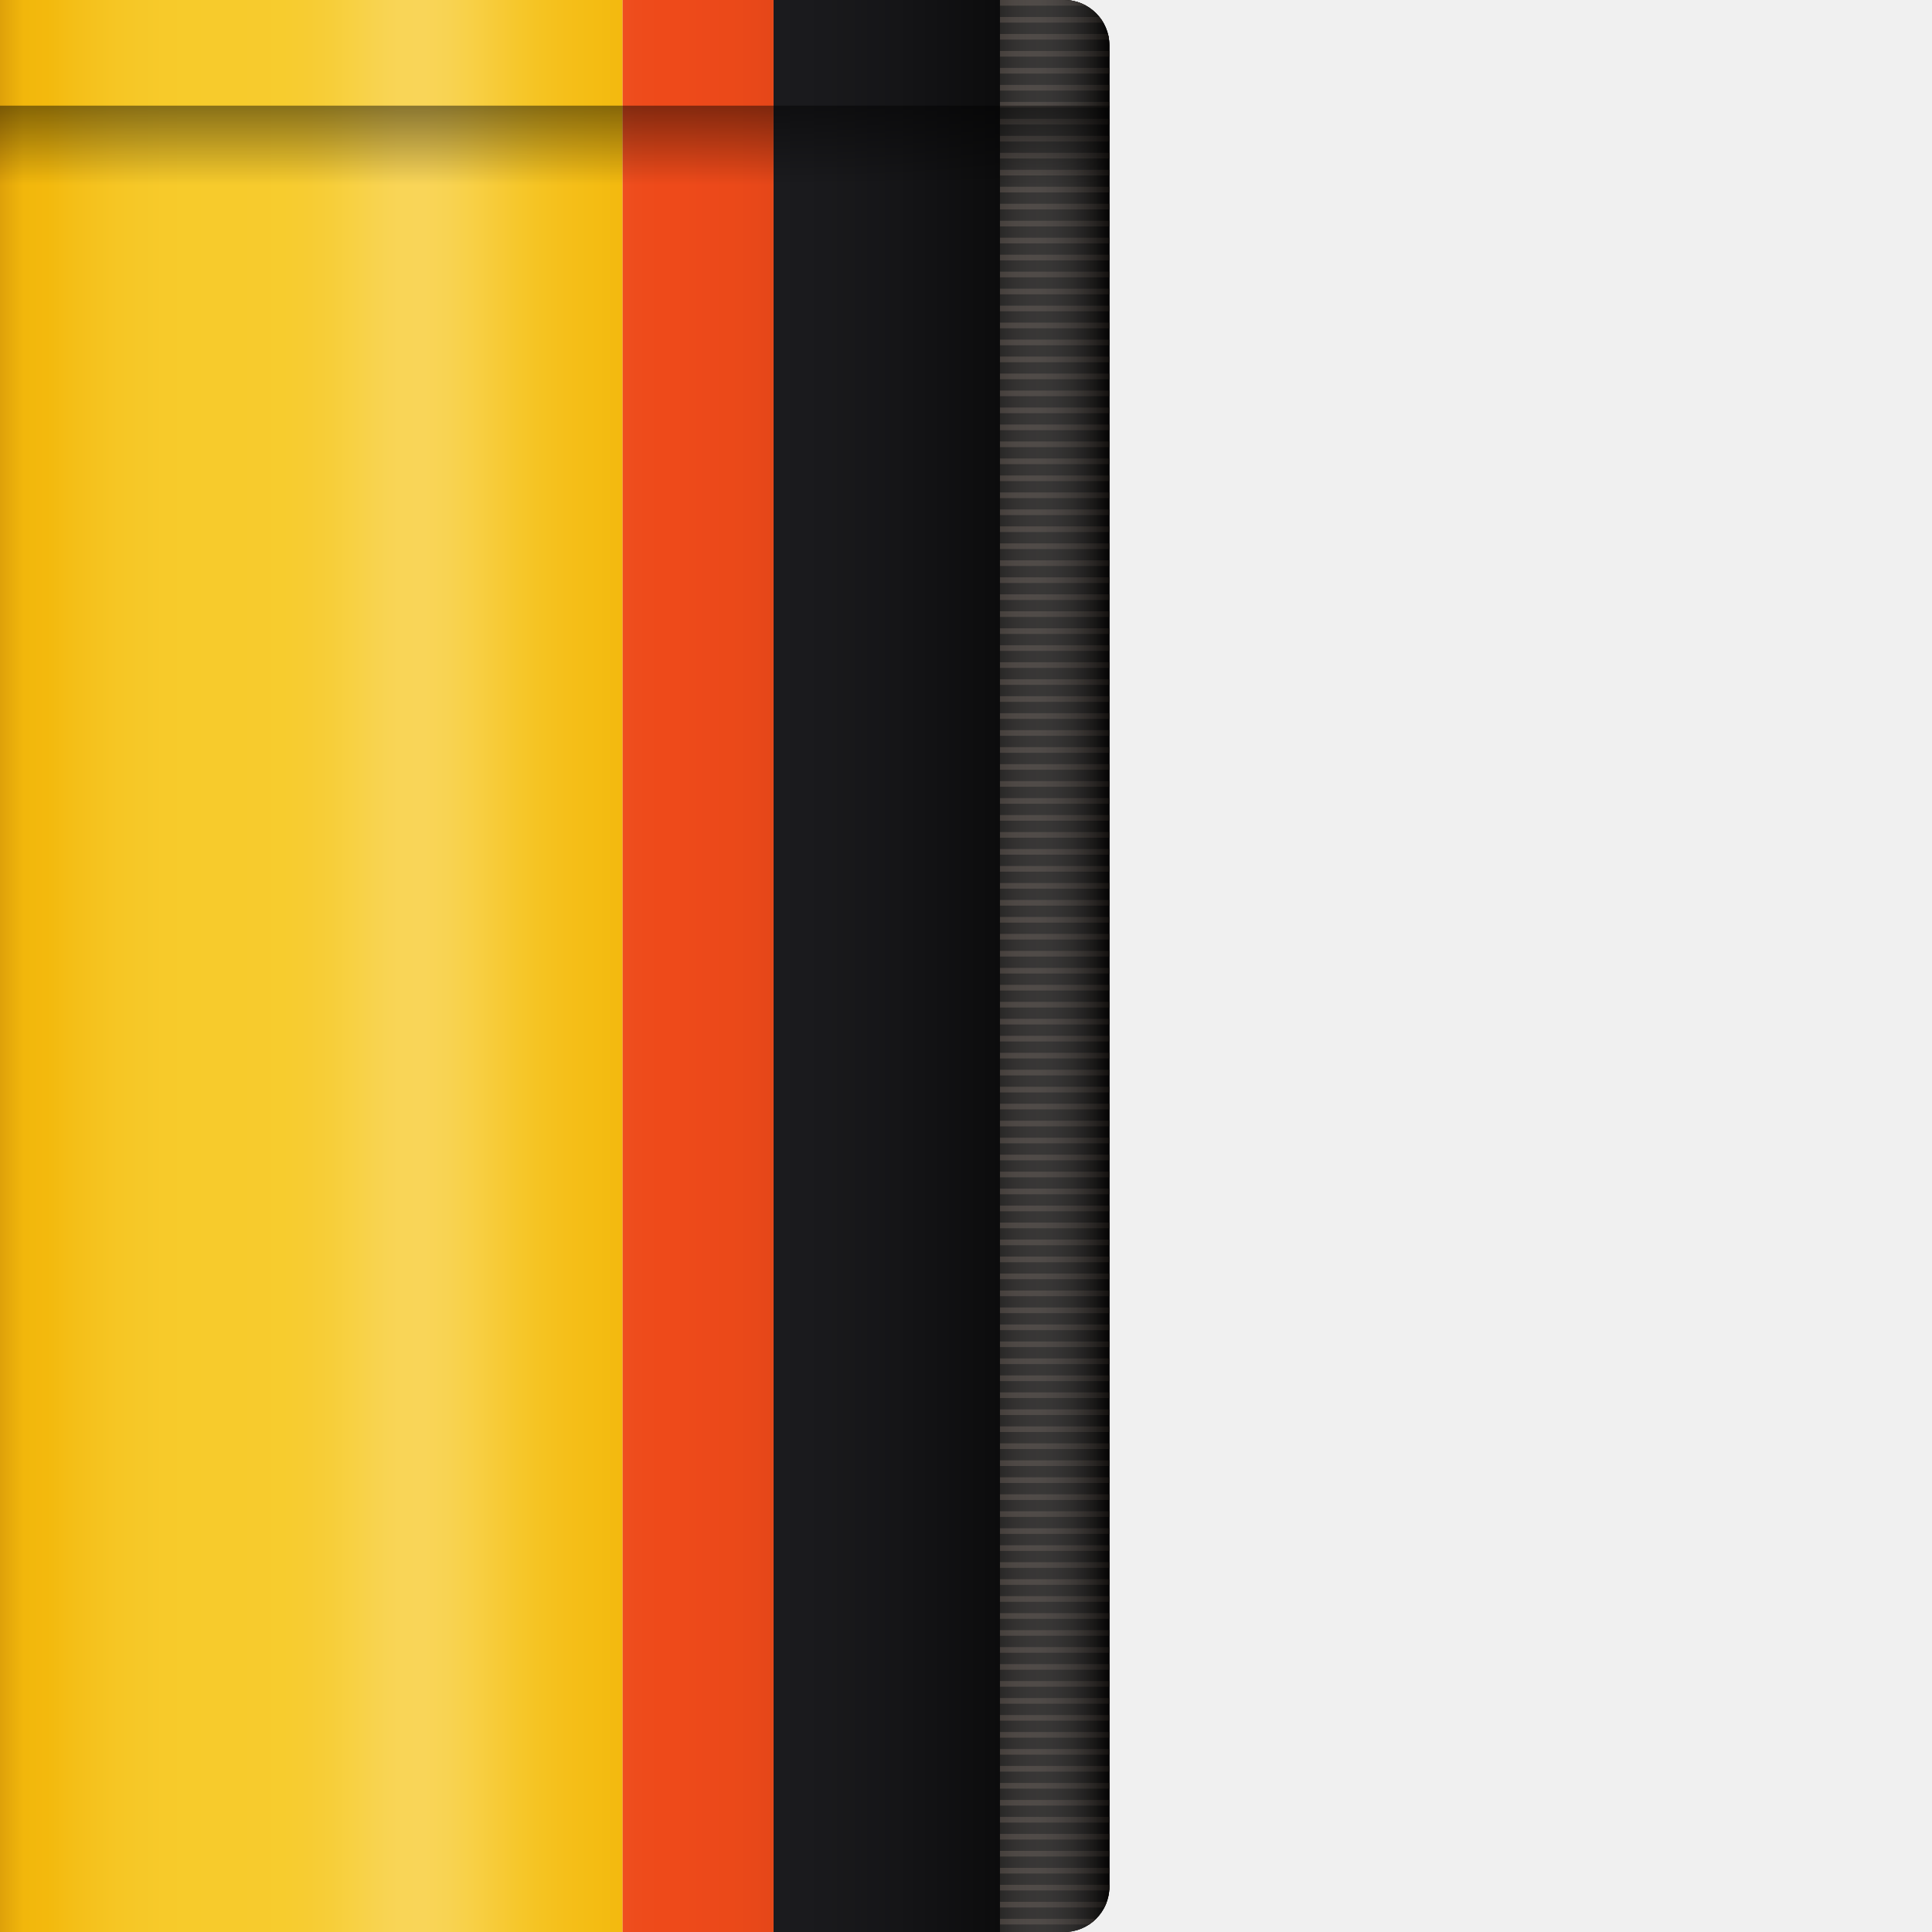
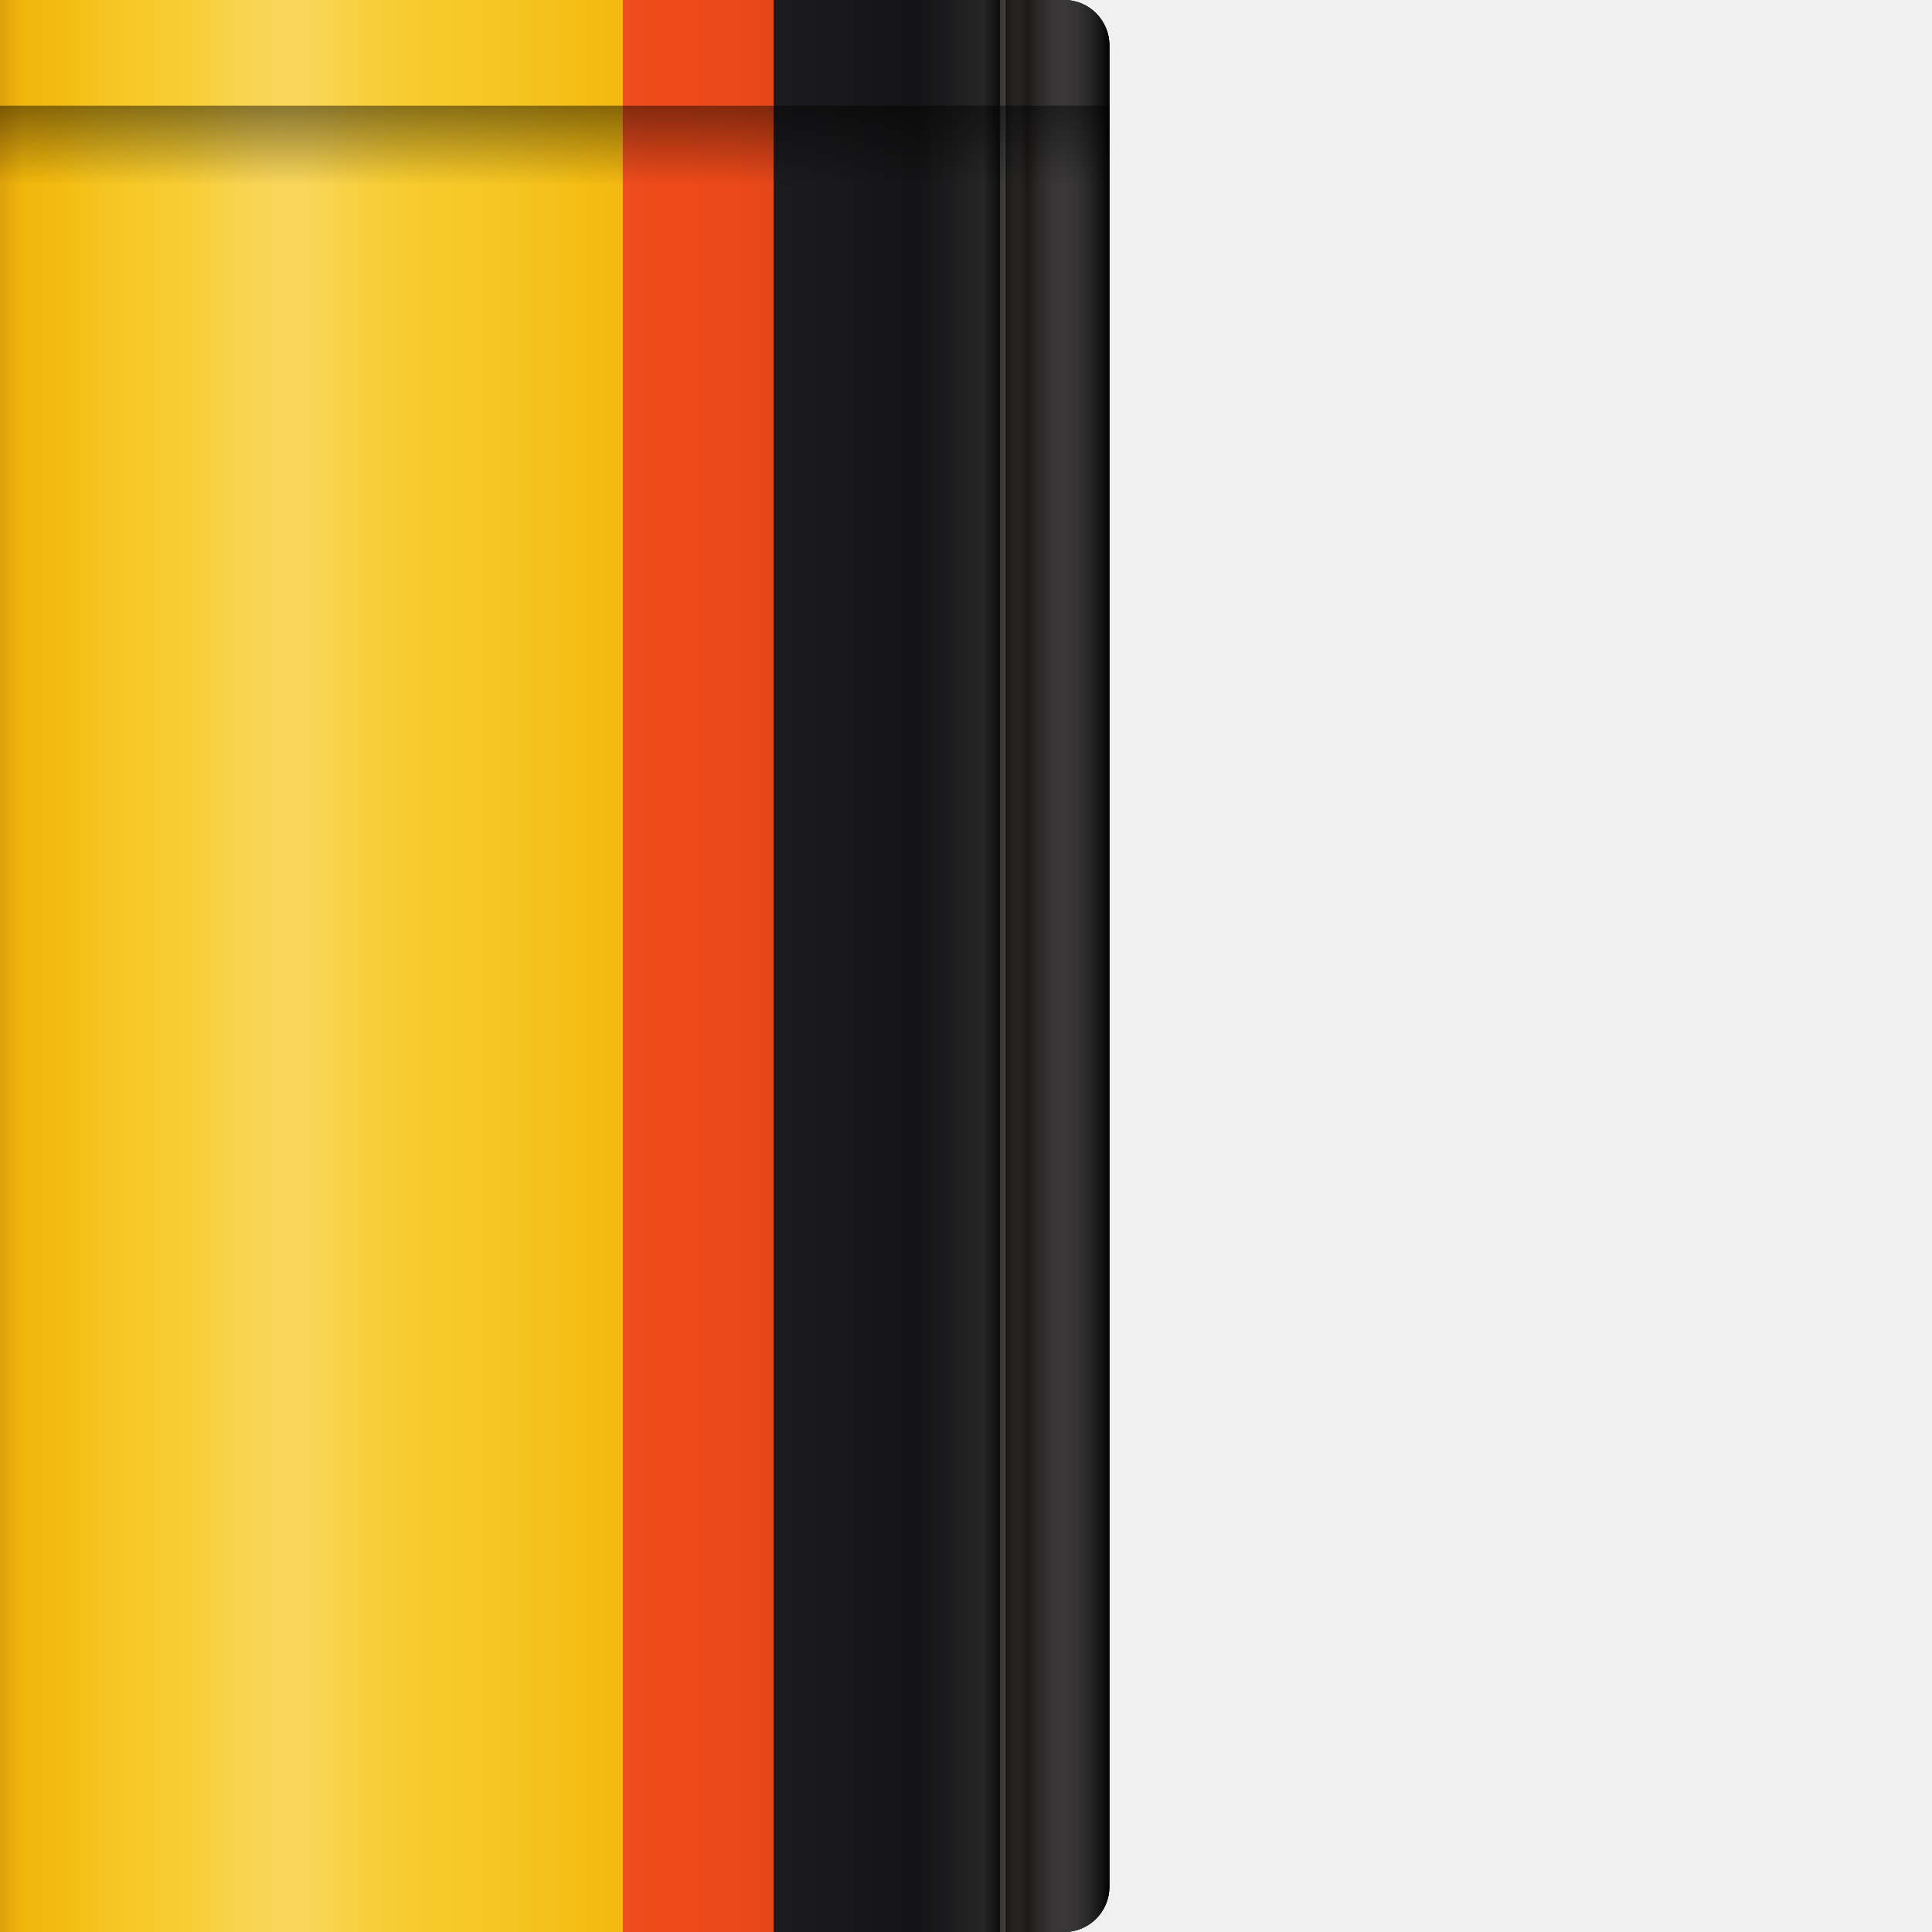
<svg xmlns="http://www.w3.org/2000/svg" viewBox="0 0 1024 1024">
  <defs>
    <clipPath id="b">
      <path d="M-56.00,0.00 h620.00 a24.00,24.00 0 0 1 24.00,24.00 v976.00 a24.00,24.00 0 0 1 -24.00,24.00 h-620.00 a24.00,24.00 0 0 1 -24.00,-24.00 v-976.00 a24.00,24.00 0 0 1 24.00,-24.00 z" />
    </clipPath>
    <linearGradient id="yellow" gradientUnits="userSpaceOnUse" x1="0" y1="0" x2="600" y2="0">
      <stop offset="0" stop-color="#dea10a" />
      <stop offset="0.021" stop-color="#f2b70c" />
-       <stop offset="0.042" stop-color="#f3b90d" />
+       <stop offset="0.042" stop-color="#f3b90e" />
      <stop offset="0.062" stop-color="#f4be16" />
-       <stop offset="0.083" stop-color="#f5c21e" />
+       <stop offset="0.083" stop-color="#f5c31e" />
      <stop offset="0.104" stop-color="#f6c624" />
-       <stop offset="0.125" stop-color="#f6c828" />
-       <stop offset="0.146" stop-color="#f7ca2a" />
-       <stop offset="0.167" stop-color="#f7cb2b" />
-       <stop offset="0.188" stop-color="#f7cb2c" />
-       <stop offset="0.208" stop-color="#f7cb2c" />
-       <stop offset="0.229" stop-color="#f7cb2d" />
-       <stop offset="0.25" stop-color="#f7cc2e" />
-       <stop offset="0.271" stop-color="#f7cc32" />
-       <stop offset="0.292" stop-color="#f7ce39" />
-       <stop offset="0.312" stop-color="#f8d143" />
-       <stop offset="0.333" stop-color="#f8d34f" />
-       <stop offset="0.354" stop-color="#f9d557" />
-       <stop offset="0.375" stop-color="#f9d558" />
-       <stop offset="0.396" stop-color="#f8d352" />
-       <stop offset="0.417" stop-color="#f8d046" />
-       <stop offset="0.438" stop-color="#f7cb38" />
-       <stop offset="0.458" stop-color="#f6c72b" />
-       <stop offset="0.479" stop-color="#f5c321" />
-       <stop offset="0.5" stop-color="#f5bf1a" />
-       <stop offset="0.521" stop-color="#f4bd14" />
+       <stop offset="0.125" stop-color="#f7c929" />
+       <stop offset="0.146" stop-color="#f7cb2f" />
+       <stop offset="0.167" stop-color="#f7cd36" />
+       <stop offset="0.188" stop-color="#f8d041" />
+       <stop offset="0.208" stop-color="#f8d34d" />
+       <stop offset="0.229" stop-color="#f9d556" />
+       <stop offset="0.25" stop-color="#f9d65a" />
+       <stop offset="0.271" stop-color="#f9d657" />
+       <stop offset="0.292" stop-color="#f8d34e" />
+       <stop offset="0.312" stop-color="#f8d042" />
+       <stop offset="0.333" stop-color="#f7ce38" />
+       <stop offset="0.354" stop-color="#f7cc31" />
+       <stop offset="0.375" stop-color="#f7ca2c" />
+       <stop offset="0.396" stop-color="#f7c929" />
+       <stop offset="0.417" stop-color="#f6c726" />
+       <stop offset="0.438" stop-color="#f6c623" />
+       <stop offset="0.458" stop-color="#f5c420" />
+       <stop offset="0.479" stop-color="#f5c11c" />
+       <stop offset="0.5" stop-color="#f4bf17" />
+       <stop offset="0.521" stop-color="#f4bc13" />
      <stop offset="0.542" stop-color="#f3ba10" />
-       <stop offset="0.562" stop-color="#f3b90d" />
+       <stop offset="0.562" stop-color="#f3b80d" />
      <stop offset="0.583" stop-color="#f3b80c" />
      <stop offset="0.604" stop-color="#f3b80c" />
      <stop offset="0.625" stop-color="#f2b70c" />
      <stop offset="0.646" stop-color="#f0b50c" />
      <stop offset="0.667" stop-color="#eeb30c" />
      <stop offset="0.688" stop-color="#ebaf0b" />
      <stop offset="0.708" stop-color="#e7ab0b" />
      <stop offset="0.729" stop-color="#e3a70a" />
      <stop offset="0.75" stop-color="#dea10a" />
      <stop offset="0.771" stop-color="#d89a09" />
      <stop offset="0.792" stop-color="#d19209" />
      <stop offset="0.812" stop-color="#c98a08" />
      <stop offset="0.833" stop-color="#c08107" />
      <stop offset="0.854" stop-color="#b87706" />
      <stop offset="0.875" stop-color="#ae6d05" />
      <stop offset="0.896" stop-color="#a56304" />
      <stop offset="0.917" stop-color="#9c5903" />
      <stop offset="0.938" stop-color="#935003" />
      <stop offset="0.958" stop-color="#8d4902" />
      <stop offset="0.979" stop-color="#8c4702" />
      <stop offset="1" stop-color="#904c02" />
    </linearGradient>
    <linearGradient id="red" gradientUnits="userSpaceOnUse" x1="0" y1="0" x2="600" y2="0">
      <stop offset="0" stop-color="#d43f16" />
      <stop offset="0.021" stop-color="#ed4a1a" />
      <stop offset="0.042" stop-color="#ef4d1d" />
      <stop offset="0.062" stop-color="#f35e30" />
-       <stop offset="0.083" stop-color="#f76e42" />
-       <stop offset="0.104" stop-color="#fb7b4f" />
-       <stop offset="0.125" stop-color="#fd8358" />
-       <stop offset="0.146" stop-color="#fe885d" />
-       <stop offset="0.167" stop-color="#ff8a60" />
-       <stop offset="0.188" stop-color="#ff8c61" />
-       <stop offset="0.208" stop-color="#ff8c62" />
-       <stop offset="0.229" stop-color="#ff8c62" />
-       <stop offset="0.25" stop-color="#ff8d64" />
-       <stop offset="0.271" stop-color="#ff8f66" />
-       <stop offset="0.292" stop-color="#ff936c" />
-       <stop offset="0.312" stop-color="#ff9973" />
-       <stop offset="0.333" stop-color="#ff9e7b" />
-       <stop offset="0.354" stop-color="#ffa281" />
-       <stop offset="0.375" stop-color="#fea280" />
-       <stop offset="0.396" stop-color="#fd9c7a" />
-       <stop offset="0.417" stop-color="#fc926d" />
-       <stop offset="0.438" stop-color="#fb865f" />
-       <stop offset="0.458" stop-color="#f97a50" />
-       <stop offset="0.479" stop-color="#f76e42" />
-       <stop offset="0.5" stop-color="#f46336" />
-       <stop offset="0.521" stop-color="#f25a2b" />
+       <stop offset="0.083" stop-color="#f76f42" />
+       <stop offset="0.104" stop-color="#fb7b50" />
+       <stop offset="0.125" stop-color="#fd8459" />
+       <stop offset="0.146" stop-color="#fe8a61" />
+       <stop offset="0.167" stop-color="#ff9068" />
+       <stop offset="0.188" stop-color="#ff9771" />
+       <stop offset="0.208" stop-color="#ff9e7a" />
+       <stop offset="0.229" stop-color="#ffa382" />
+       <stop offset="0.25" stop-color="#ffa585" />
+       <stop offset="0.271" stop-color="#ffa382" />
+       <stop offset="0.292" stop-color="#ff9e7b" />
+       <stop offset="0.312" stop-color="#ff9872" />
+       <stop offset="0.333" stop-color="#ff926b" />
+       <stop offset="0.354" stop-color="#fe8d64" />
+       <stop offset="0.375" stop-color="#fe895f" />
+       <stop offset="0.396" stop-color="#fd855a" />
+       <stop offset="0.417" stop-color="#fc8055" />
+       <stop offset="0.438" stop-color="#fa7a4e" />
+       <stop offset="0.458" stop-color="#f87246" />
+       <stop offset="0.479" stop-color="#f66a3d" />
+       <stop offset="0.5" stop-color="#f46234" />
+       <stop offset="0.521" stop-color="#f2592a" />
      <stop offset="0.542" stop-color="#f05122" />
      <stop offset="0.562" stop-color="#ee4c1c" />
      <stop offset="0.583" stop-color="#ee4a1a" />
      <stop offset="0.604" stop-color="#ee4a1a" />
      <stop offset="0.625" stop-color="#ec491a" />
      <stop offset="0.646" stop-color="#eb4919" />
      <stop offset="0.667" stop-color="#e84819" />
      <stop offset="0.688" stop-color="#e44618" />
      <stop offset="0.708" stop-color="#e04418" />
      <stop offset="0.729" stop-color="#da4217" />
      <stop offset="0.75" stop-color="#d43f16" />
      <stop offset="0.771" stop-color="#cc3c15" />
      <stop offset="0.792" stop-color="#c43913" />
      <stop offset="0.812" stop-color="#ba3512" />
      <stop offset="0.833" stop-color="#b03110" />
      <stop offset="0.854" stop-color="#a52d0e" />
      <stop offset="0.875" stop-color="#9a280c" />
      <stop offset="0.896" stop-color="#8e230a" />
      <stop offset="0.917" stop-color="#831f09" />
      <stop offset="0.938" stop-color="#791b07" />
      <stop offset="0.958" stop-color="#721806" />
      <stop offset="0.979" stop-color="#701706" />
      <stop offset="1" stop-color="#751906" />
    </linearGradient>
    <linearGradient id="black" gradientUnits="userSpaceOnUse" x1="0" y1="0" x2="600" y2="0">
      <stop offset="0" stop-color="#18181a" />
      <stop offset="0.021" stop-color="#1d1d20" />
      <stop offset="0.042" stop-color="#202023" />
      <stop offset="0.062" stop-color="#2e2e33" />
      <stop offset="0.083" stop-color="#3c3d42" />
-       <stop offset="0.104" stop-color="#46484e" />
-       <stop offset="0.125" stop-color="#4d4f56" />
-       <stop offset="0.146" stop-color="#51535a" />
-       <stop offset="0.167" stop-color="#54565c" />
-       <stop offset="0.188" stop-color="#55575e" />
-       <stop offset="0.208" stop-color="#55575e" />
-       <stop offset="0.229" stop-color="#55575e" />
-       <stop offset="0.25" stop-color="#575960" />
-       <stop offset="0.271" stop-color="#5a5c62" />
-       <stop offset="0.292" stop-color="#5f6168" />
-       <stop offset="0.312" stop-color="#686970" />
-       <stop offset="0.333" stop-color="#717278" />
-       <stop offset="0.354" stop-color="#77787e" />
-       <stop offset="0.375" stop-color="#77797e" />
-       <stop offset="0.396" stop-color="#717277" />
-       <stop offset="0.417" stop-color="#65666c" />
-       <stop offset="0.438" stop-color="#57585e" />
-       <stop offset="0.458" stop-color="#494b50" />
-       <stop offset="0.479" stop-color="#3d3e43" />
-       <stop offset="0.5" stop-color="#333438" />
-       <stop offset="0.521" stop-color="#2a2b2f" />
-       <stop offset="0.542" stop-color="#232427" />
-       <stop offset="0.562" stop-color="#1f1f22" />
+       <stop offset="0.104" stop-color="#47484e" />
+       <stop offset="0.125" stop-color="#4f5057" />
+       <stop offset="0.146" stop-color="#55575e" />
+       <stop offset="0.167" stop-color="#5c5e65" />
+       <stop offset="0.188" stop-color="#65676d" />
+       <stop offset="0.208" stop-color="#6f7177" />
+       <stop offset="0.229" stop-color="#77797e" />
+       <stop offset="0.25" stop-color="#7a7c81" />
+       <stop offset="0.271" stop-color="#78797f" />
+       <stop offset="0.292" stop-color="#707278" />
+       <stop offset="0.312" stop-color="#67696f" />
+       <stop offset="0.333" stop-color="#5f6067" />
+       <stop offset="0.354" stop-color="#585a61" />
+       <stop offset="0.375" stop-color="#53555c" />
+       <stop offset="0.396" stop-color="#4f5157" />
+       <stop offset="0.417" stop-color="#4b4c52" />
+       <stop offset="0.438" stop-color="#45474d" />
+       <stop offset="0.458" stop-color="#3f4146" />
+       <stop offset="0.479" stop-color="#38393e" />
+       <stop offset="0.5" stop-color="#313236" />
+       <stop offset="0.521" stop-color="#2a2a2e" />
+       <stop offset="0.542" stop-color="#232327" />
+       <stop offset="0.562" stop-color="#1e1f22" />
      <stop offset="0.583" stop-color="#1d1d20" />
      <stop offset="0.604" stop-color="#1d1d20" />
      <stop offset="0.625" stop-color="#1d1d20" />
      <stop offset="0.646" stop-color="#1c1c1f" />
      <stop offset="0.667" stop-color="#1c1c1f" />
      <stop offset="0.688" stop-color="#1b1b1e" />
      <stop offset="0.708" stop-color="#1a1a1d" />
      <stop offset="0.729" stop-color="#19191c" />
      <stop offset="0.75" stop-color="#18181a" />
      <stop offset="0.771" stop-color="#161619" />
      <stop offset="0.792" stop-color="#151517" />
      <stop offset="0.812" stop-color="#131315" />
      <stop offset="0.833" stop-color="#111113" />
      <stop offset="0.854" stop-color="#0f0f10" />
      <stop offset="0.875" stop-color="#0d0d0e" />
      <stop offset="0.896" stop-color="#0a0a0b" />
      <stop offset="0.917" stop-color="#080809" />
      <stop offset="0.938" stop-color="#060607" />
      <stop offset="0.958" stop-color="#050505" />
      <stop offset="0.979" stop-color="#040405" />
      <stop offset="1" stop-color="#050506" />
    </linearGradient>
    <linearGradient id="ls" gradientUnits="userSpaceOnUse" x1="530" y1="0" x2="588" y2="0">
-       <stop offset="0" stop-color="#fff" stop-opacity="0.12" />
-       <stop offset="1" stop-color="#000" stop-opacity="0.6" />
+       <stop offset="0" stop-color="#000" stop-opacity="0.35" />
+       <stop offset="0.25" stop-color="#fff" stop-opacity="0.06" />
+       <stop offset="1" stop-color="#000" stop-opacity="0.7" />
+     </linearGradient>
+     <linearGradient id="rim" gradientUnits="userSpaceOnUse" x1="486" y1="0" x2="530" y2="0">
+       <stop offset="0" stop-color="#fff" stop-opacity="0" />
+       <stop offset="0.8" stop-color="#fff" stop-opacity="0.1" />
+       <stop offset="1" stop-color="#fff" stop-opacity="0" />
    </linearGradient>
    <linearGradient id="sh" x1="0" y1="0" x2="0" y2="1">
      <stop offset="0" stop-color="#000" stop-opacity="0.45" />
      <stop offset="1" stop-color="#000" stop-opacity="0" />
    </linearGradient>
  </defs>
  <g clip-path="url(#b)">
    <rect x="-80" y="-80" width="410" height="1200" fill="url(#yellow)" />
    <rect x="330" y="-80" width="80" height="1200" fill="url(#red)" />
    <rect x="410" y="-80" width="600" height="1200" fill="url(#black)" />
+     <rect x="486" y="-80" width="44" height="1200" fill="url(#rim)" />
    <rect x="530" y="-80" width="70" height="1200" fill="#0c0a09" />
-     <rect x="530" y="0" width="70" height="3" fill="#2d2622" />
-     <rect x="530" y="9" width="70" height="3" fill="#2d2622" />
-     <rect x="530" y="18" width="70" height="3" fill="#2d2622" />
-     <rect x="530" y="27" width="70" height="3" fill="#2d2622" />
-     <rect x="530" y="36" width="70" height="3" fill="#2d2622" />
-     <rect x="530" y="45" width="70" height="3" fill="#2d2622" />
-     <rect x="530" y="54" width="70" height="3" fill="#2d2622" />
-     <rect x="530" y="63" width="70" height="3" fill="#2d2622" />
-     <rect x="530" y="72" width="70" height="3" fill="#2d2622" />
-     <rect x="530" y="81" width="70" height="3" fill="#2d2622" />
-     <rect x="530" y="90" width="70" height="3" fill="#2d2622" />
-     <rect x="530" y="99" width="70" height="3" fill="#2d2622" />
-     <rect x="530" y="108" width="70" height="3" fill="#2d2622" />
-     <rect x="530" y="117" width="70" height="3" fill="#2d2622" />
-     <rect x="530" y="126" width="70" height="3" fill="#2d2622" />
-     <rect x="530" y="135" width="70" height="3" fill="#2d2622" />
-     <rect x="530" y="144" width="70" height="3" fill="#2d2622" />
-     <rect x="530" y="153" width="70" height="3" fill="#2d2622" />
-     <rect x="530" y="162" width="70" height="3" fill="#2d2622" />
-     <rect x="530" y="171" width="70" height="3" fill="#2d2622" />
-     <rect x="530" y="180" width="70" height="3" fill="#2d2622" />
-     <rect x="530" y="189" width="70" height="3" fill="#2d2622" />
-     <rect x="530" y="198" width="70" height="3" fill="#2d2622" />
-     <rect x="530" y="207" width="70" height="3" fill="#2d2622" />
-     <rect x="530" y="216" width="70" height="3" fill="#2d2622" />
-     <rect x="530" y="225" width="70" height="3" fill="#2d2622" />
-     <rect x="530" y="234" width="70" height="3" fill="#2d2622" />
-     <rect x="530" y="243" width="70" height="3" fill="#2d2622" />
-     <rect x="530" y="252" width="70" height="3" fill="#2d2622" />
-     <rect x="530" y="261" width="70" height="3" fill="#2d2622" />
-     <rect x="530" y="270" width="70" height="3" fill="#2d2622" />
-     <rect x="530" y="279" width="70" height="3" fill="#2d2622" />
-     <rect x="530" y="288" width="70" height="3" fill="#2d2622" />
-     <rect x="530" y="297" width="70" height="3" fill="#2d2622" />
-     <rect x="530" y="306" width="70" height="3" fill="#2d2622" />
-     <rect x="530" y="315" width="70" height="3" fill="#2d2622" />
-     <rect x="530" y="324" width="70" height="3" fill="#2d2622" />
-     <rect x="530" y="333" width="70" height="3" fill="#2d2622" />
-     <rect x="530" y="342" width="70" height="3" fill="#2d2622" />
-     <rect x="530" y="351" width="70" height="3" fill="#2d2622" />
-     <rect x="530" y="360" width="70" height="3" fill="#2d2622" />
-     <rect x="530" y="369" width="70" height="3" fill="#2d2622" />
-     <rect x="530" y="378" width="70" height="3" fill="#2d2622" />
-     <rect x="530" y="387" width="70" height="3" fill="#2d2622" />
-     <rect x="530" y="396" width="70" height="3" fill="#2d2622" />
-     <rect x="530" y="405" width="70" height="3" fill="#2d2622" />
-     <rect x="530" y="414" width="70" height="3" fill="#2d2622" />
-     <rect x="530" y="423" width="70" height="3" fill="#2d2622" />
-     <rect x="530" y="432" width="70" height="3" fill="#2d2622" />
-     <rect x="530" y="441" width="70" height="3" fill="#2d2622" />
-     <rect x="530" y="450" width="70" height="3" fill="#2d2622" />
-     <rect x="530" y="459" width="70" height="3" fill="#2d2622" />
-     <rect x="530" y="468" width="70" height="3" fill="#2d2622" />
-     <rect x="530" y="477" width="70" height="3" fill="#2d2622" />
-     <rect x="530" y="486" width="70" height="3" fill="#2d2622" />
-     <rect x="530" y="495" width="70" height="3" fill="#2d2622" />
-     <rect x="530" y="504" width="70" height="3" fill="#2d2622" />
-     <rect x="530" y="513" width="70" height="3" fill="#2d2622" />
-     <rect x="530" y="522" width="70" height="3" fill="#2d2622" />
-     <rect x="530" y="531" width="70" height="3" fill="#2d2622" />
-     <rect x="530" y="540" width="70" height="3" fill="#2d2622" />
-     <rect x="530" y="549" width="70" height="3" fill="#2d2622" />
-     <rect x="530" y="558" width="70" height="3" fill="#2d2622" />
-     <rect x="530" y="567" width="70" height="3" fill="#2d2622" />
-     <rect x="530" y="576" width="70" height="3" fill="#2d2622" />
-     <rect x="530" y="585" width="70" height="3" fill="#2d2622" />
-     <rect x="530" y="594" width="70" height="3" fill="#2d2622" />
-     <rect x="530" y="603" width="70" height="3" fill="#2d2622" />
-     <rect x="530" y="612" width="70" height="3" fill="#2d2622" />
-     <rect x="530" y="621" width="70" height="3" fill="#2d2622" />
-     <rect x="530" y="630" width="70" height="3" fill="#2d2622" />
-     <rect x="530" y="639" width="70" height="3" fill="#2d2622" />
-     <rect x="530" y="648" width="70" height="3" fill="#2d2622" />
-     <rect x="530" y="657" width="70" height="3" fill="#2d2622" />
-     <rect x="530" y="666" width="70" height="3" fill="#2d2622" />
-     <rect x="530" y="675" width="70" height="3" fill="#2d2622" />
-     <rect x="530" y="684" width="70" height="3" fill="#2d2622" />
-     <rect x="530" y="693" width="70" height="3" fill="#2d2622" />
-     <rect x="530" y="702" width="70" height="3" fill="#2d2622" />
-     <rect x="530" y="711" width="70" height="3" fill="#2d2622" />
-     <rect x="530" y="720" width="70" height="3" fill="#2d2622" />
-     <rect x="530" y="729" width="70" height="3" fill="#2d2622" />
-     <rect x="530" y="738" width="70" height="3" fill="#2d2622" />
-     <rect x="530" y="747" width="70" height="3" fill="#2d2622" />
-     <rect x="530" y="756" width="70" height="3" fill="#2d2622" />
-     <rect x="530" y="765" width="70" height="3" fill="#2d2622" />
-     <rect x="530" y="774" width="70" height="3" fill="#2d2622" />
-     <rect x="530" y="783" width="70" height="3" fill="#2d2622" />
-     <rect x="530" y="792" width="70" height="3" fill="#2d2622" />
-     <rect x="530" y="801" width="70" height="3" fill="#2d2622" />
-     <rect x="530" y="810" width="70" height="3" fill="#2d2622" />
-     <rect x="530" y="819" width="70" height="3" fill="#2d2622" />
-     <rect x="530" y="828" width="70" height="3" fill="#2d2622" />
-     <rect x="530" y="837" width="70" height="3" fill="#2d2622" />
-     <rect x="530" y="846" width="70" height="3" fill="#2d2622" />
-     <rect x="530" y="855" width="70" height="3" fill="#2d2622" />
-     <rect x="530" y="864" width="70" height="3" fill="#2d2622" />
-     <rect x="530" y="873" width="70" height="3" fill="#2d2622" />
-     <rect x="530" y="882" width="70" height="3" fill="#2d2622" />
-     <rect x="530" y="891" width="70" height="3" fill="#2d2622" />
-     <rect x="530" y="900" width="70" height="3" fill="#2d2622" />
-     <rect x="530" y="909" width="70" height="3" fill="#2d2622" />
-     <rect x="530" y="918" width="70" height="3" fill="#2d2622" />
-     <rect x="530" y="927" width="70" height="3" fill="#2d2622" />
-     <rect x="530" y="936" width="70" height="3" fill="#2d2622" />
-     <rect x="530" y="945" width="70" height="3" fill="#2d2622" />
-     <rect x="530" y="954" width="70" height="3" fill="#2d2622" />
-     <rect x="530" y="963" width="70" height="3" fill="#2d2622" />
-     <rect x="530" y="972" width="70" height="3" fill="#2d2622" />
-     <rect x="530" y="981" width="70" height="3" fill="#2d2622" />
-     <rect x="530" y="990" width="70" height="3" fill="#2d2622" />
-     <rect x="530" y="999" width="70" height="3" fill="#2d2622" />
-     <rect x="530" y="1008" width="70" height="3" fill="#2d2622" />
-     <rect x="530" y="1017" width="70" height="3" fill="#2d2622" />
    <rect x="530" y="-80" width="70" height="1200" fill="url(#ls)" />
+     <rect x="530" y="-80" width="3" height="1200" fill="#fff" fill-opacity="0.18" />
+     <rect x="595" y="-80" width="5" height="1200" fill="#fff" fill-opacity="0.0" />
    <rect x="-80" y="56" width="680" height="42" fill="url(#sh)" />
  </g>
</svg>
